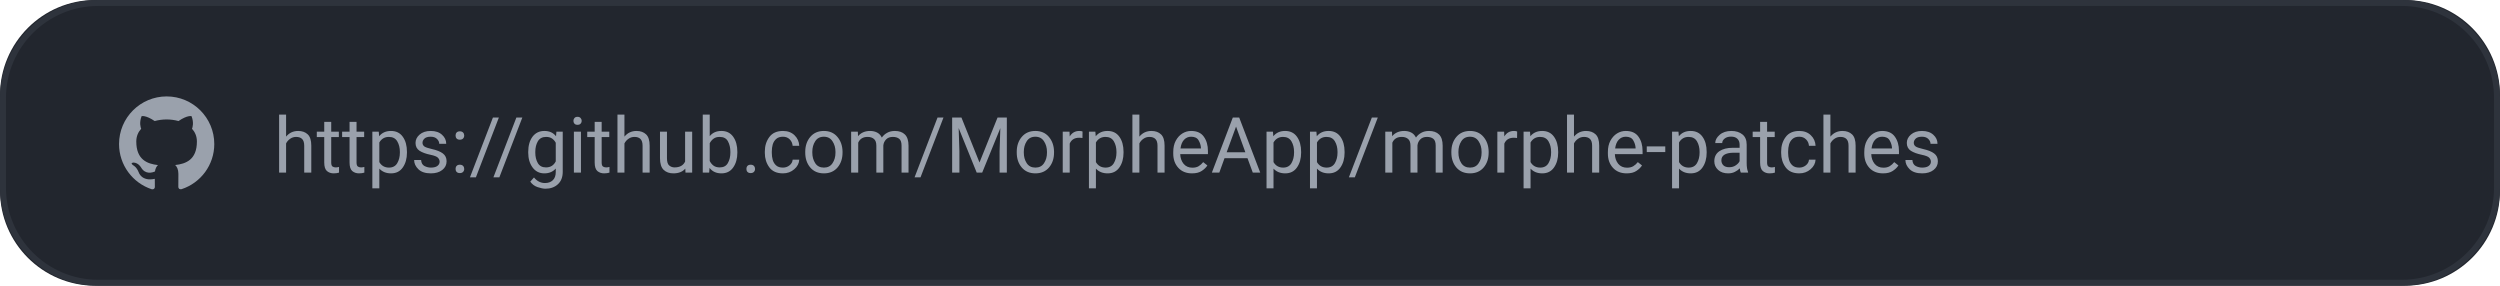
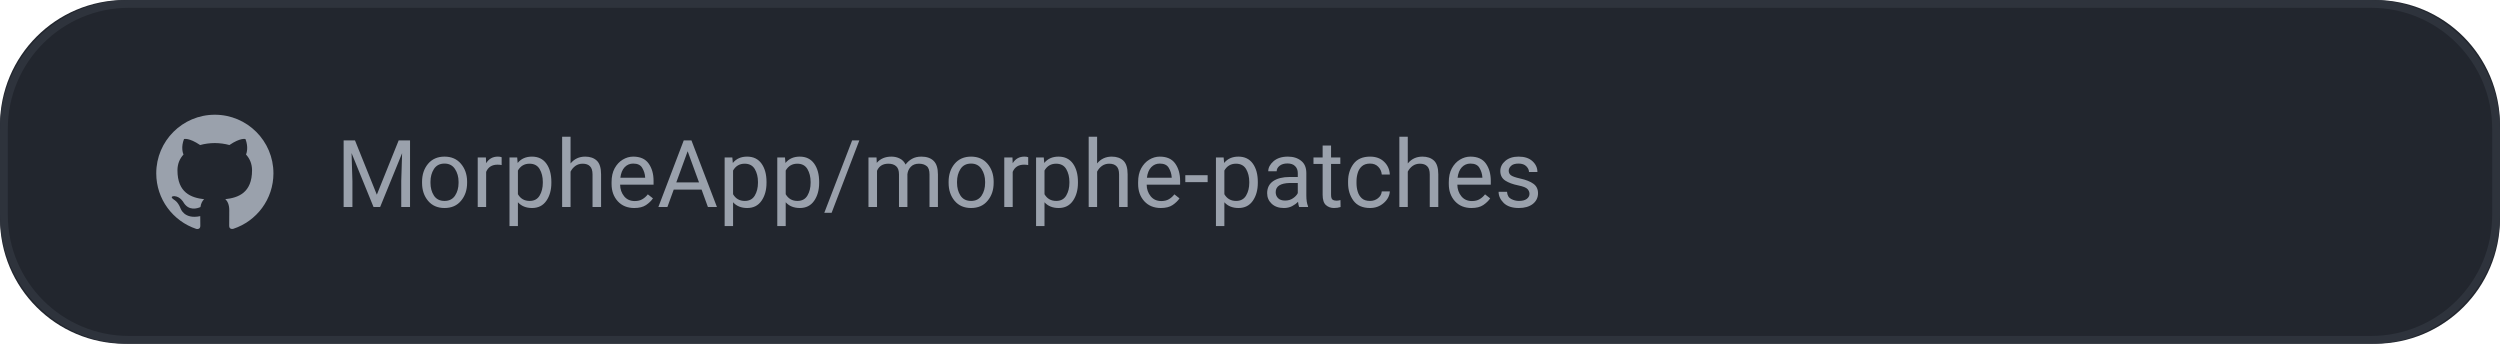
- <svg xmlns="http://www.w3.org/2000/svg" width="420" height="48" viewBox="0 0 420 48">
-   <rect x="0" y="0" width="420" height="48" rx="16" fill="#22262E" />
-   <rect x="0.5" y="0.5" width="419" height="47" rx="16" fill="none" stroke="#2E333C" />
-   <g transform="translate(20,16.0) scale(0.6666667)">
+ <svg xmlns="http://www.w3.org/2000/svg" width="320" height="44" viewBox="0 0 320 44">
+   <rect x="0" y="0" width="320" height="44" rx="16" fill="#22262E" />
+   <rect x="0.5" y="0.5" width="319" height="43" rx="16" fill="none" stroke="#2E333C" />
+   <g transform="translate(20,14.5) scale(0.625)">
    <path d="M12 .297c-6.63 0-12 5.373-12 12 0 5.303 3.438 9.8 8.205 11.385.6.113.82-.258.82-.577 0-.285-.01-1.04-.015-2.04-3.338.724-4.042-1.61-4.042-1.61C4.422 18.07 3.633 17.7 3.633 17.7c-1.087-.744.084-.729.084-.729 1.205.084 1.838 1.236 1.838 1.236 1.07 1.835 2.809 1.305 3.495.998.108-.776.417-1.305.76-1.605-2.665-.3-5.466-1.332-5.466-5.93 0-1.31.465-2.38 1.235-3.22-.135-.303-.54-1.523.105-3.176 0 0 1.005-.322 3.3 1.23.96-.267 1.98-.399 3-.405 1.02.006 2.04.138 3 .405 2.28-1.552 3.285-1.23 3.285-1.23.645 1.653.24 2.873.12 3.176.765.84 1.23 1.91 1.23 3.22 0 4.61-2.805 5.625-5.475 5.92.42.36.81 1.096.81 2.22 0 1.606-.015 2.896-.015 3.286 0 .315.21.69.825.57C20.565 22.092 24 17.592 24 12.297c0-6.627-5.373-12-12-12" fill="#9AA1AC" />
  </g>
-   <text x="46" y="29.0" font-family="'Roboto','Segoe UI',Helvetica,Arial,sans-serif" font-size="13" fill="#9AA1AC">https://github.com/MorpheApp/morphe-patches</text>
+   <text x="43" y="26.5" font-family="'Roboto','Segoe UI',Helvetica,Arial,sans-serif" font-size="12" fill="#9AA1AC">MorpheApp/morphe-patches</text>
</svg>
